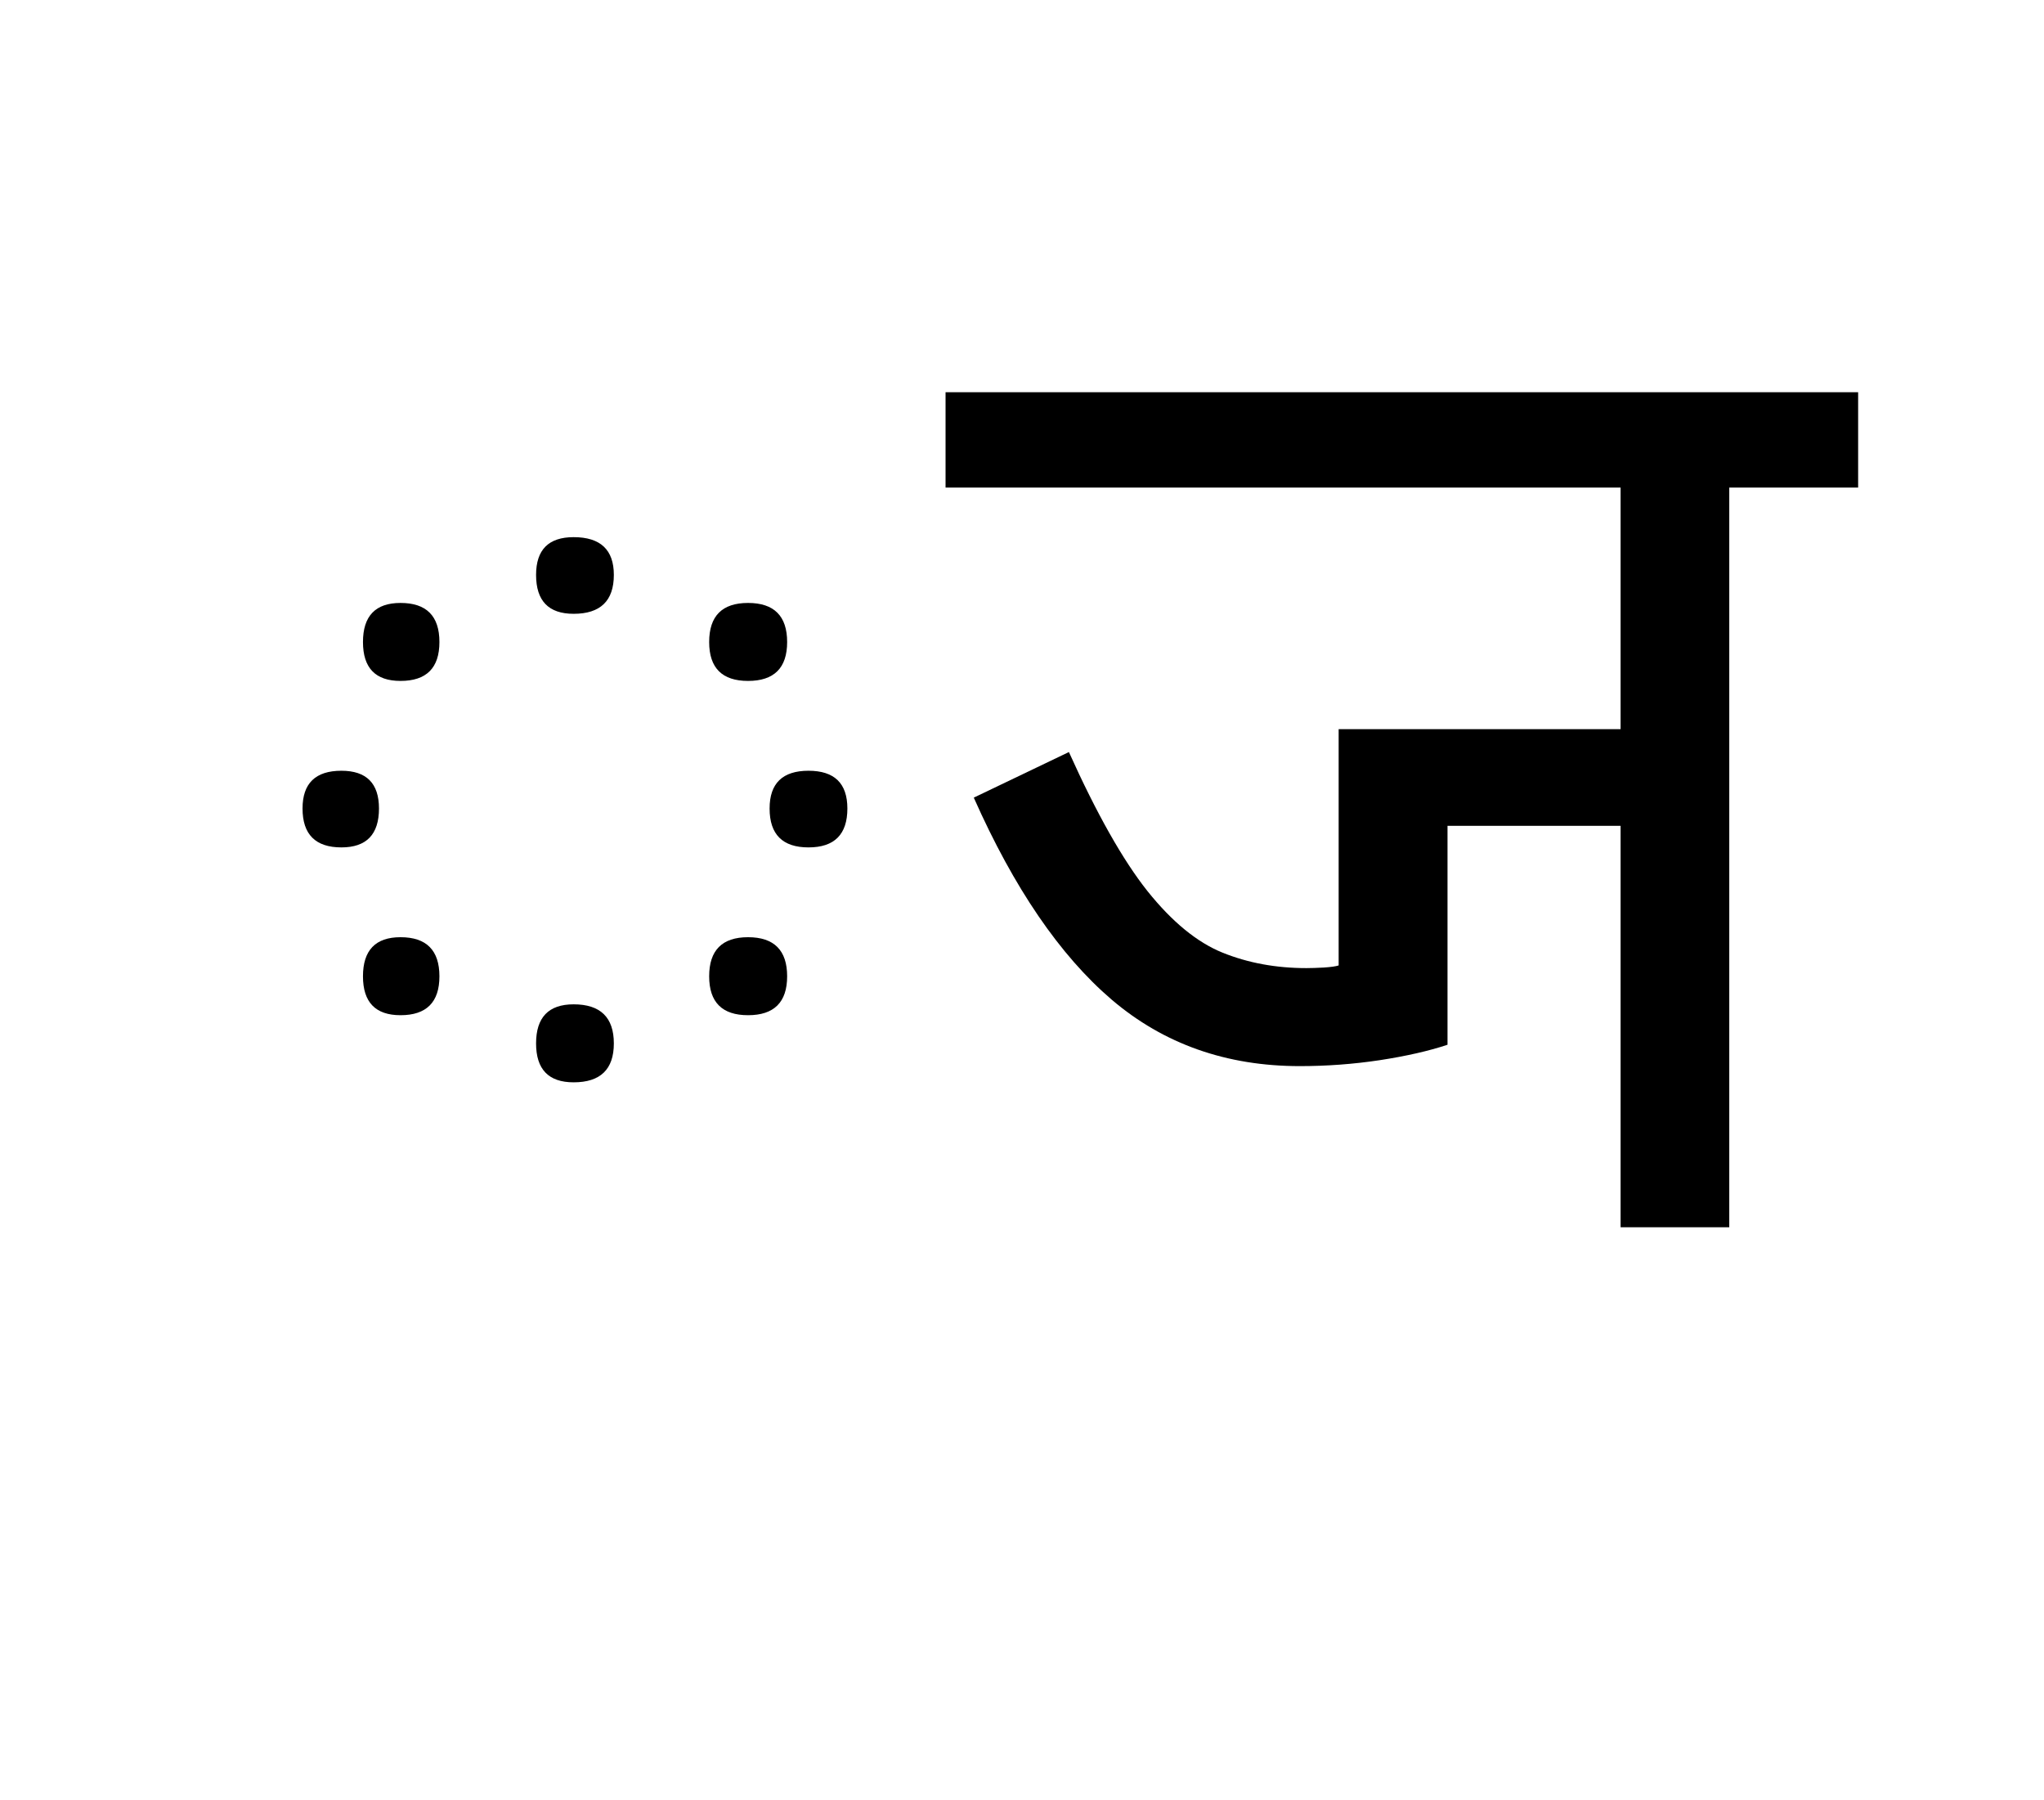
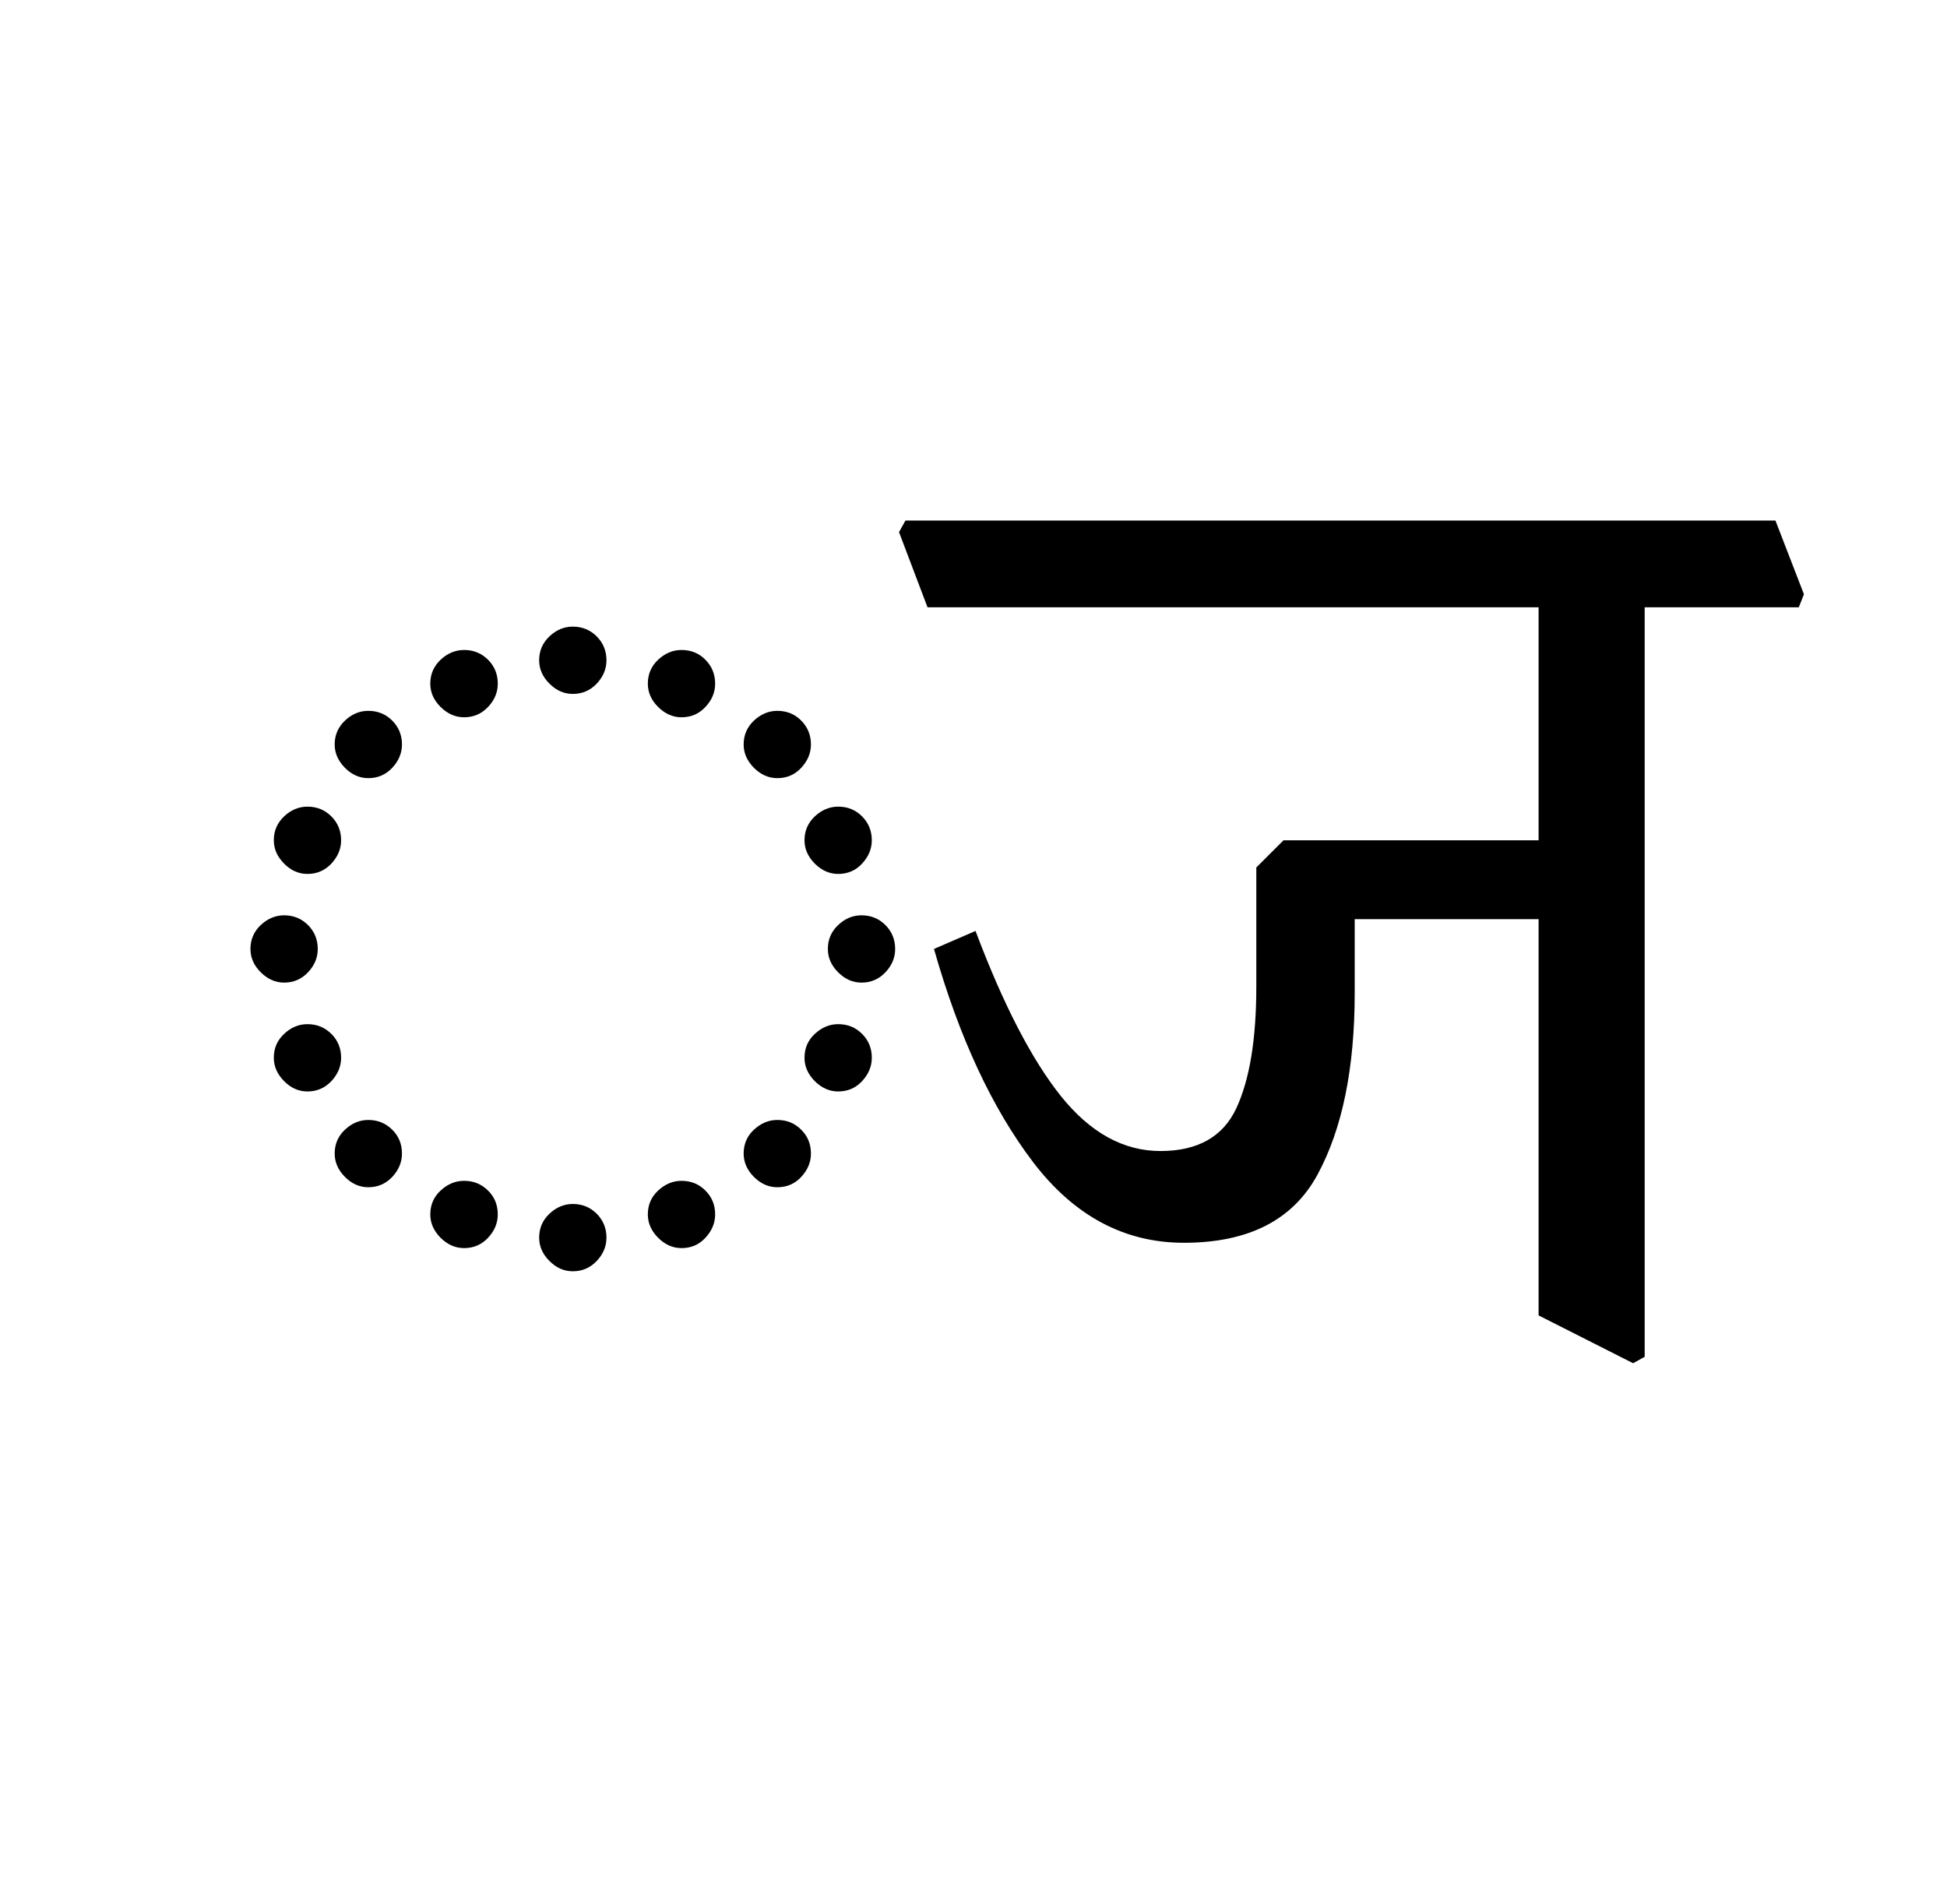
- <svg xmlns="http://www.w3.org/2000/svg" xmlns:xlink="http://www.w3.org/1999/xlink" width="167.531pt" height="147.438pt" viewBox="0 0 167.531 147.438" version="1.1">
+ <svg xmlns="http://www.w3.org/2000/svg" xmlns:xlink="http://www.w3.org/1999/xlink" width="165.438pt" height="161.734pt" viewBox="0 0 165.438 161.734" version="1.1">
  <defs>
    <g>
      <symbol overflow="visible" id="glyph0-0">
        <path style="stroke:none;" d="M 10.344 0 L 10.344 -78.547 L 55.547 -78.547 L 55.547 0 Z M 15.953 -5.609 L 49.938 -5.609 L 49.938 -72.938 L 15.953 -72.938 Z M 15.953 -5.609 " />
      </symbol>
      <symbol overflow="visible" id="glyph0-1">
-         <path style="stroke:none;" d="M 31.016 -50.266 C 28.961 -50.266 27.938 -51.328 27.938 -53.453 C 27.938 -55.516 28.961 -56.547 31.016 -56.547 C 33.211 -56.547 34.312 -55.516 34.312 -53.453 C 34.312 -51.328 33.211 -50.266 31.016 -50.266 Z M 45.312 -44.766 C 43.188 -44.766 42.125 -45.828 42.125 -47.953 C 42.125 -50.086 43.188 -51.156 45.312 -51.156 C 47.445 -51.156 48.516 -50.086 48.516 -47.953 C 48.516 -45.828 47.445 -44.766 45.312 -44.766 Z M 16.828 -44.766 C 14.773 -44.766 13.75 -45.828 13.75 -47.953 C 13.75 -50.086 14.773 -51.156 16.828 -51.156 C 18.953 -51.156 20.016 -50.086 20.016 -47.953 C 20.016 -45.828 18.953 -44.766 16.828 -44.766 Z M 11.984 -31.125 C 9.859 -31.125 8.797 -32.188 8.797 -34.312 C 8.797 -36.375 9.859 -37.406 11.984 -37.406 C 14.035 -37.406 15.062 -36.375 15.062 -34.312 C 15.062 -32.188 14.035 -31.125 11.984 -31.125 Z M 50.266 -31.125 C 48.141 -31.125 47.078 -32.188 47.078 -34.312 C 47.078 -36.375 48.141 -37.406 50.266 -37.406 C 52.391 -37.406 53.453 -36.375 53.453 -34.312 C 53.453 -32.188 52.391 -31.125 50.266 -31.125 Z M 16.828 -17.375 C 14.773 -17.375 13.75 -18.438 13.75 -20.562 C 13.75 -22.695 14.773 -23.766 16.828 -23.766 C 18.953 -23.766 20.016 -22.695 20.016 -20.562 C 20.016 -18.438 18.953 -17.375 16.828 -17.375 Z M 45.312 -17.375 C 43.188 -17.375 42.125 -18.438 42.125 -20.562 C 42.125 -22.695 43.188 -23.766 45.312 -23.766 C 47.445 -23.766 48.516 -22.695 48.516 -20.562 C 48.516 -18.438 47.445 -17.375 45.312 -17.375 Z M 31.016 -11.875 C 28.961 -11.875 27.938 -12.938 27.938 -15.062 C 27.938 -17.195 28.961 -18.266 31.016 -18.266 C 33.211 -18.266 34.312 -17.195 34.312 -15.062 C 34.312 -12.938 33.211 -11.875 31.016 -11.875 Z M 31.016 -11.875 " />
+         <path style="stroke:none;" d="M 32.672 -59.406 C 33.473 -59.406 34.148 -59.129 34.703 -58.578 C 35.254 -58.023 35.531 -57.348 35.531 -56.547 C 35.531 -55.805 35.254 -55.145 34.703 -54.562 C 34.148 -53.977 33.473 -53.688 32.672 -53.688 C 31.93 -53.688 31.27 -53.977 30.688 -54.562 C 30.102 -55.145 29.812 -55.805 29.812 -56.547 C 29.812 -57.348 30.102 -58.023 30.688 -58.578 C 31.27 -59.129 31.93 -59.406 32.672 -59.406 Z M 23.438 -57.422 C 24.238 -57.422 24.914 -57.145 25.469 -56.594 C 26.02 -56.039 26.297 -55.363 26.297 -54.562 C 26.297 -53.82 26.02 -53.16 25.469 -52.578 C 24.914 -51.992 24.238 -51.703 23.438 -51.703 C 22.695 -51.703 22.031 -51.992 21.438 -52.578 C 20.852 -53.16 20.562 -53.82 20.562 -54.562 C 20.562 -55.363 20.852 -56.039 21.438 -56.594 C 22.031 -57.145 22.695 -57.422 23.438 -57.422 Z M 41.906 -57.422 C 42.719 -57.422 43.395 -57.145 43.938 -56.594 C 44.488 -56.039 44.766 -55.363 44.766 -54.562 C 44.766 -53.82 44.488 -53.16 43.938 -52.578 C 43.395 -51.992 42.719 -51.703 41.906 -51.703 C 41.176 -51.703 40.516 -51.992 39.922 -52.578 C 39.336 -53.16 39.047 -53.82 39.047 -54.562 C 39.047 -55.363 39.336 -56.039 39.922 -56.594 C 40.516 -57.145 41.176 -57.422 41.906 -57.422 Z M 12.438 -49.391 C 12.438 -50.191 12.727 -50.867 13.312 -51.422 C 13.895 -51.973 14.555 -52.25 15.297 -52.25 C 16.098 -52.25 16.773 -51.973 17.328 -51.422 C 17.879 -50.867 18.156 -50.191 18.156 -49.391 C 18.156 -48.66 17.879 -48 17.328 -47.406 C 16.773 -46.82 16.098 -46.531 15.297 -46.531 C 14.555 -46.531 13.895 -46.82 13.312 -47.406 C 12.727 -48 12.438 -48.66 12.438 -49.391 Z M 47.188 -49.391 C 47.188 -50.191 47.477 -50.867 48.062 -51.422 C 48.656 -51.973 49.316 -52.25 50.047 -52.25 C 50.859 -52.25 51.535 -51.973 52.078 -51.422 C 52.629 -50.867 52.906 -50.191 52.906 -49.391 C 52.906 -48.66 52.629 -48 52.078 -47.406 C 51.535 -46.82 50.859 -46.531 50.047 -46.531 C 49.316 -46.531 48.656 -46.82 48.062 -47.406 C 47.477 -48 47.188 -48.66 47.188 -49.391 Z M 7.266 -41.25 C 7.266 -42.051 7.555 -42.727 8.141 -43.281 C 8.723 -43.832 9.383 -44.109 10.125 -44.109 C 10.926 -44.109 11.602 -43.832 12.156 -43.281 C 12.707 -42.727 12.984 -42.051 12.984 -41.25 C 12.984 -40.52 12.707 -39.859 12.156 -39.266 C 11.602 -38.68 10.926 -38.391 10.125 -38.391 C 9.383 -38.391 8.723 -38.68 8.141 -39.266 C 7.555 -39.859 7.266 -40.52 7.266 -41.25 Z M 52.359 -41.25 C 52.359 -42.051 52.648 -42.727 53.234 -43.281 C 53.828 -43.832 54.488 -44.109 55.219 -44.109 C 56.031 -44.109 56.707 -43.832 57.25 -43.281 C 57.801 -42.727 58.078 -42.051 58.078 -41.25 C 58.078 -40.52 57.801 -39.859 57.25 -39.266 C 56.707 -38.68 56.031 -38.391 55.219 -38.391 C 54.488 -38.391 53.828 -38.68 53.234 -39.266 C 52.648 -39.859 52.359 -40.52 52.359 -41.25 Z M 5.281 -32.016 C 5.281 -32.816 5.57 -33.492 6.156 -34.047 C 6.75 -34.598 7.41 -34.875 8.141 -34.875 C 8.941 -34.875 9.617 -34.598 10.172 -34.047 C 10.723 -33.492 11 -32.816 11 -32.016 C 11 -31.273 10.723 -30.613 10.172 -30.031 C 9.617 -29.445 8.941 -29.156 8.141 -29.156 C 7.41 -29.156 6.75 -29.445 6.156 -30.031 C 5.57 -30.613 5.281 -31.273 5.281 -32.016 Z M 54.344 -32.016 C 54.344 -32.816 54.633 -33.492 55.219 -34.047 C 55.801 -34.598 56.461 -34.875 57.203 -34.875 C 58.004 -34.875 58.68 -34.598 59.234 -34.047 C 59.785 -33.492 60.062 -32.816 60.062 -32.016 C 60.062 -31.273 59.785 -30.613 59.234 -30.031 C 58.68 -29.445 58.004 -29.156 57.203 -29.156 C 56.461 -29.156 55.801 -29.445 55.219 -30.031 C 54.633 -30.613 54.344 -31.273 54.344 -32.016 Z M 7.266 -22.766 C 7.266 -23.578 7.555 -24.254 8.141 -24.797 C 8.723 -25.348 9.383 -25.625 10.125 -25.625 C 10.926 -25.625 11.602 -25.348 12.156 -24.797 C 12.707 -24.254 12.984 -23.578 12.984 -22.766 C 12.984 -22.035 12.707 -21.375 12.156 -20.781 C 11.602 -20.195 10.926 -19.906 10.125 -19.906 C 9.383 -19.906 8.723 -20.195 8.141 -20.781 C 7.555 -21.375 7.266 -22.035 7.266 -22.766 Z M 52.359 -22.766 C 52.359 -23.578 52.648 -24.254 53.234 -24.797 C 53.828 -25.348 54.488 -25.625 55.219 -25.625 C 56.031 -25.625 56.707 -25.348 57.25 -24.797 C 57.801 -24.254 58.078 -23.578 58.078 -22.766 C 58.078 -22.035 57.801 -21.375 57.25 -20.781 C 56.707 -20.195 56.031 -19.906 55.219 -19.906 C 54.488 -19.906 53.828 -20.195 53.234 -20.781 C 52.648 -21.375 52.359 -22.035 52.359 -22.766 Z M 12.438 -14.625 C 12.438 -15.438 12.727 -16.113 13.312 -16.656 C 13.895 -17.207 14.555 -17.484 15.297 -17.484 C 16.098 -17.484 16.773 -17.207 17.328 -16.656 C 17.879 -16.113 18.156 -15.438 18.156 -14.625 C 18.156 -13.895 17.879 -13.234 17.328 -12.641 C 16.773 -12.055 16.098 -11.766 15.297 -11.766 C 14.555 -11.766 13.895 -12.055 13.312 -12.641 C 12.727 -13.234 12.438 -13.895 12.438 -14.625 Z M 47.188 -14.625 C 47.188 -15.438 47.477 -16.113 48.062 -16.656 C 48.656 -17.207 49.316 -17.484 50.047 -17.484 C 50.859 -17.484 51.535 -17.207 52.078 -16.656 C 52.629 -16.113 52.906 -15.438 52.906 -14.625 C 52.906 -13.895 52.629 -13.234 52.078 -12.641 C 51.535 -12.055 50.859 -11.766 50.047 -11.766 C 49.316 -11.766 48.656 -12.055 48.062 -12.641 C 47.477 -13.234 47.188 -13.895 47.188 -14.625 Z M 23.438 -12.312 C 24.238 -12.312 24.914 -12.035 25.469 -11.484 C 26.02 -10.941 26.297 -10.266 26.297 -9.453 C 26.297 -8.723 26.02 -8.062 25.469 -7.469 C 24.914 -6.883 24.238 -6.594 23.438 -6.594 C 22.695 -6.594 22.031 -6.883 21.438 -7.469 C 20.852 -8.062 20.562 -8.723 20.562 -9.453 C 20.562 -10.266 20.852 -10.941 21.438 -11.484 C 22.031 -12.035 22.695 -12.312 23.438 -12.312 Z M 41.906 -12.312 C 42.719 -12.312 43.395 -12.035 43.938 -11.484 C 44.488 -10.941 44.766 -10.266 44.766 -9.453 C 44.766 -8.723 44.488 -8.062 43.938 -7.469 C 43.395 -6.883 42.719 -6.594 41.906 -6.594 C 41.176 -6.594 40.516 -6.883 39.922 -7.469 C 39.336 -8.062 39.047 -8.723 39.047 -9.453 C 39.047 -10.266 39.336 -10.941 39.922 -11.484 C 40.516 -12.035 41.176 -12.312 41.906 -12.312 Z M 32.672 -10.344 C 33.473 -10.344 34.148 -10.066 34.703 -9.516 C 35.254 -8.961 35.531 -8.285 35.531 -7.484 C 35.531 -6.742 35.254 -6.082 34.703 -5.5 C 34.148 -4.914 33.473 -4.625 32.672 -4.625 C 31.93 -4.625 31.27 -4.914 30.688 -5.5 C 30.102 -6.082 29.812 -6.742 29.812 -7.484 C 29.812 -8.285 30.102 -8.961 30.688 -9.516 C 31.27 -10.066 31.93 -10.344 32.672 -10.344 Z M 32.672 -10.344 " />
      </symbol>
      <symbol overflow="visible" id="glyph0-2">
-         <path style="stroke:none;" d="M -0.766 -60.609 L -0.766 -68.422 L 74.031 -68.422 L 74.031 -60.609 L 63.469 -60.609 L 63.469 0 L 54.562 0 L 54.562 -32.891 L 40.375 -32.891 L 40.375 -14.953 C 38.832 -14.441 36.977 -14.02 34.812 -13.688 C 32.645 -13.363 30.461 -13.203 28.266 -13.203 C 22.254 -13.203 17.117 -15.016 12.859 -18.641 C 8.609 -22.273 4.836 -27.797 1.547 -35.203 L 9.344 -38.938 C 11.625 -33.875 13.77 -30.078 15.781 -27.547 C 17.801 -25.023 19.852 -23.344 21.938 -22.5 C 24.031 -21.656 26.32 -21.234 28.812 -21.234 C 29.188 -21.234 29.664 -21.25 30.25 -21.281 C 30.832 -21.32 31.234 -21.379 31.453 -21.453 L 31.453 -40.812 L 54.562 -40.812 L 54.562 -60.609 Z M -0.766 -60.609 " />
+         <path style="stroke:none;" d="M 71.938 -62.156 L 71.5 -61.047 L 58.406 -61.047 L 58.406 2.641 L 57.422 3.188 L 49.391 -0.875 L 49.391 -34.547 L 33.766 -34.547 L 33.766 -28.266 C 33.766 -21.891 32.719 -16.758 30.625 -12.875 C 28.539 -8.988 24.75 -7.047 19.25 -7.047 C 14.188 -7.047 9.91 -9.336 6.422 -13.922 C 2.941 -18.504 0.141 -24.535 -1.984 -32.016 L 1.547 -33.547 C 3.891 -27.316 6.305 -22.641 8.797 -19.516 C 11.297 -16.398 14.117 -14.844 17.266 -14.844 C 20.422 -14.844 22.566 -16.051 23.703 -18.469 C 24.836 -20.895 25.406 -24.344 25.406 -28.812 L 25.406 -38.938 L 27.719 -41.25 L 49.391 -41.25 L 49.391 -61.047 L -2.531 -61.047 L -4.953 -67.438 L -4.406 -68.422 L 69.516 -68.422 Z M 71.938 -62.156 " />
      </symbol>
    </g>
  </defs>
  <g id="surface1">
    <g style="fill:rgb(0%,0%,0%);fill-opacity:1;">
-       <use xlink:href="#glyph0-1" x="16" y="100.562" />
-       <use xlink:href="#glyph0-2" x="78.266" y="100.562" />
+       <use xlink:href="#glyph0-1" x="16" y="112.656" />
+       <use xlink:href="#glyph0-2" x="81.344" y="112.656" />
    </g>
  </g>
</svg>
